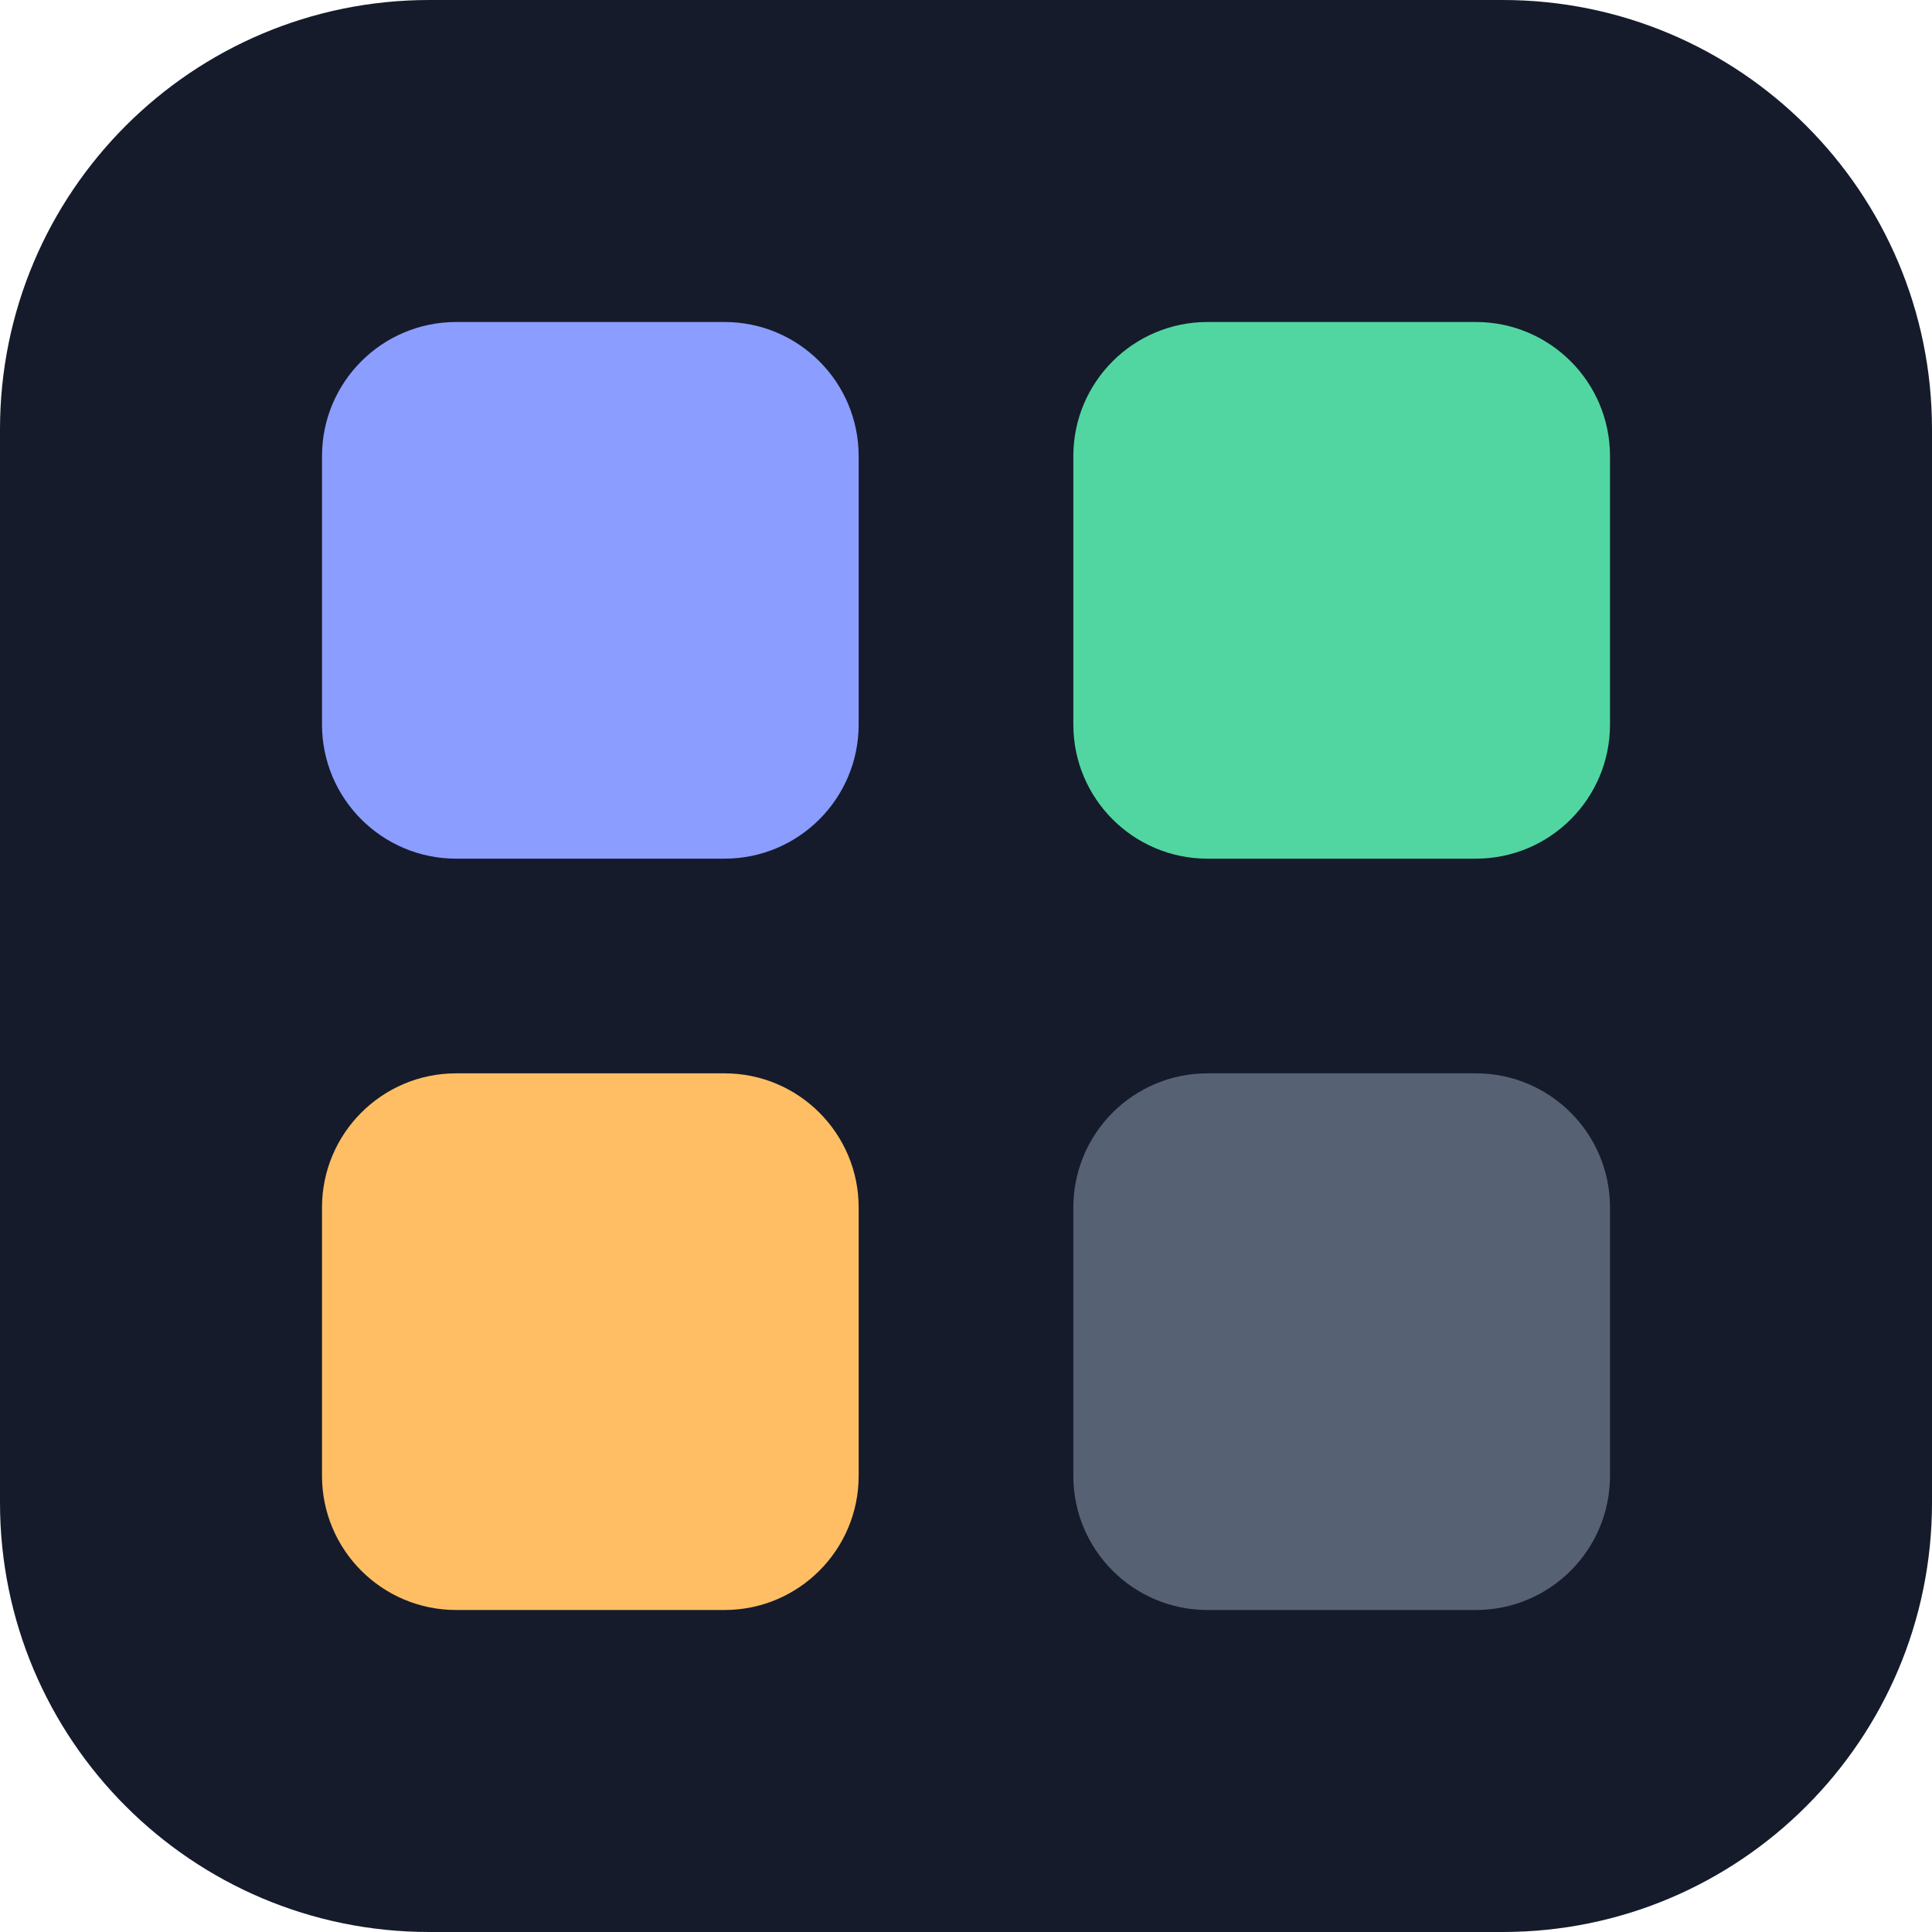
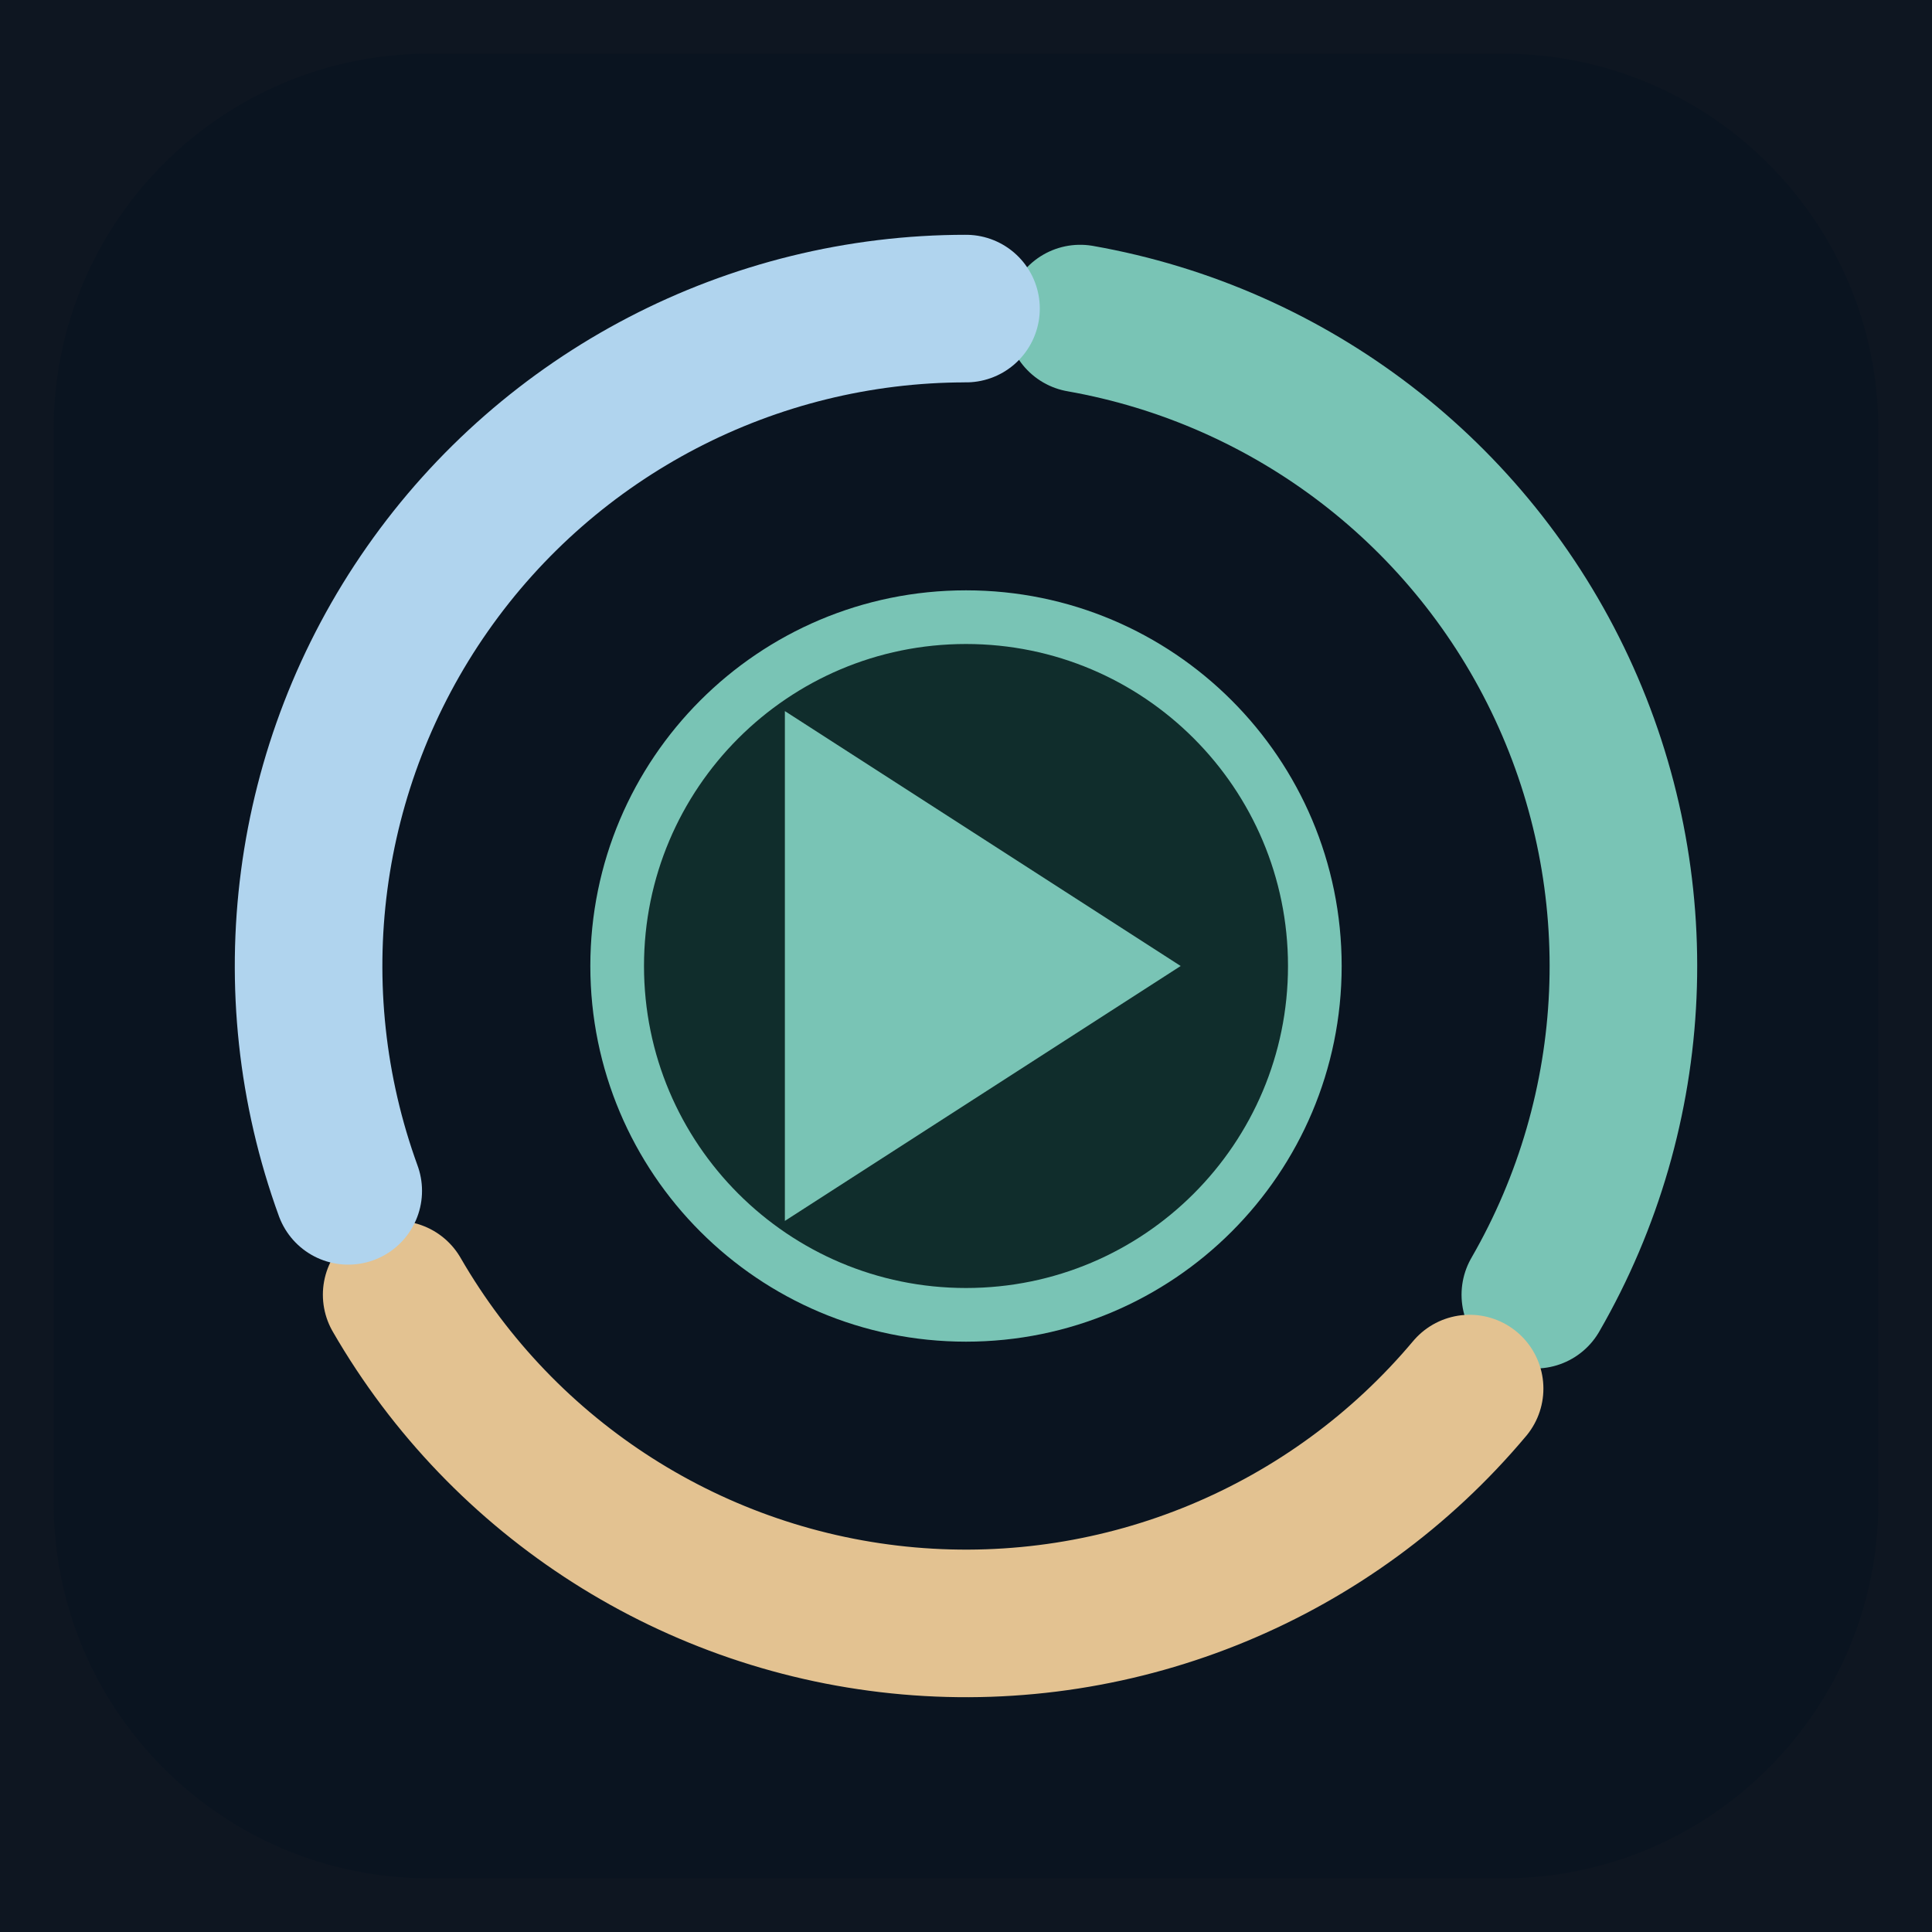
- <svg xmlns="http://www.w3.org/2000/svg" viewBox="0 0 72 72">
-   <rect width="72" height="72" rx="16" fill="#151b2b" />
-   <rect x="12" y="12" width="20" height="20" rx="5" fill="#8b9dff" />
-   <rect x="40" y="12" width="20" height="20" rx="5" fill="#51d6a1" />
-   <rect x="12" y="40" width="20" height="20" rx="5" fill="#ffbe63" />
-   <rect x="40" y="40" width="20" height="20" rx="5" fill="#566274" />
+ <svg xmlns="http://www.w3.org/2000/svg" width="288" height="288" viewBox="0 0 288 288">
+   <rect width="288" height="288" fill="#0E1621" />
+   <rect x="8" y="8" width="272" height="272" rx="56" fill="#0A1420" />
+   <path d="M161.018 47.489 A98 98 0 0 1 228.87 193" fill="none" stroke="#79C4B5" stroke-width="22" stroke-linecap="round" />
+   <path d="M219.072 206.993 A98 98 0 0 1 59.13 193" fill="none" stroke="#E3C291" stroke-width="22" stroke-linecap="round" />
+   <path d="M51.91 177.518 A98 98 0 0 1 144 46" fill="none" stroke="#B0D4EE" stroke-width="22" stroke-linecap="round" />
+   <circle cx="144" cy="144" r="52" fill="#102D2C" stroke="#79C4B5" stroke-width="8" />
+   <path d="M117 106 L176 144 L117 182 Z" fill="#79C4B5" />
</svg>
